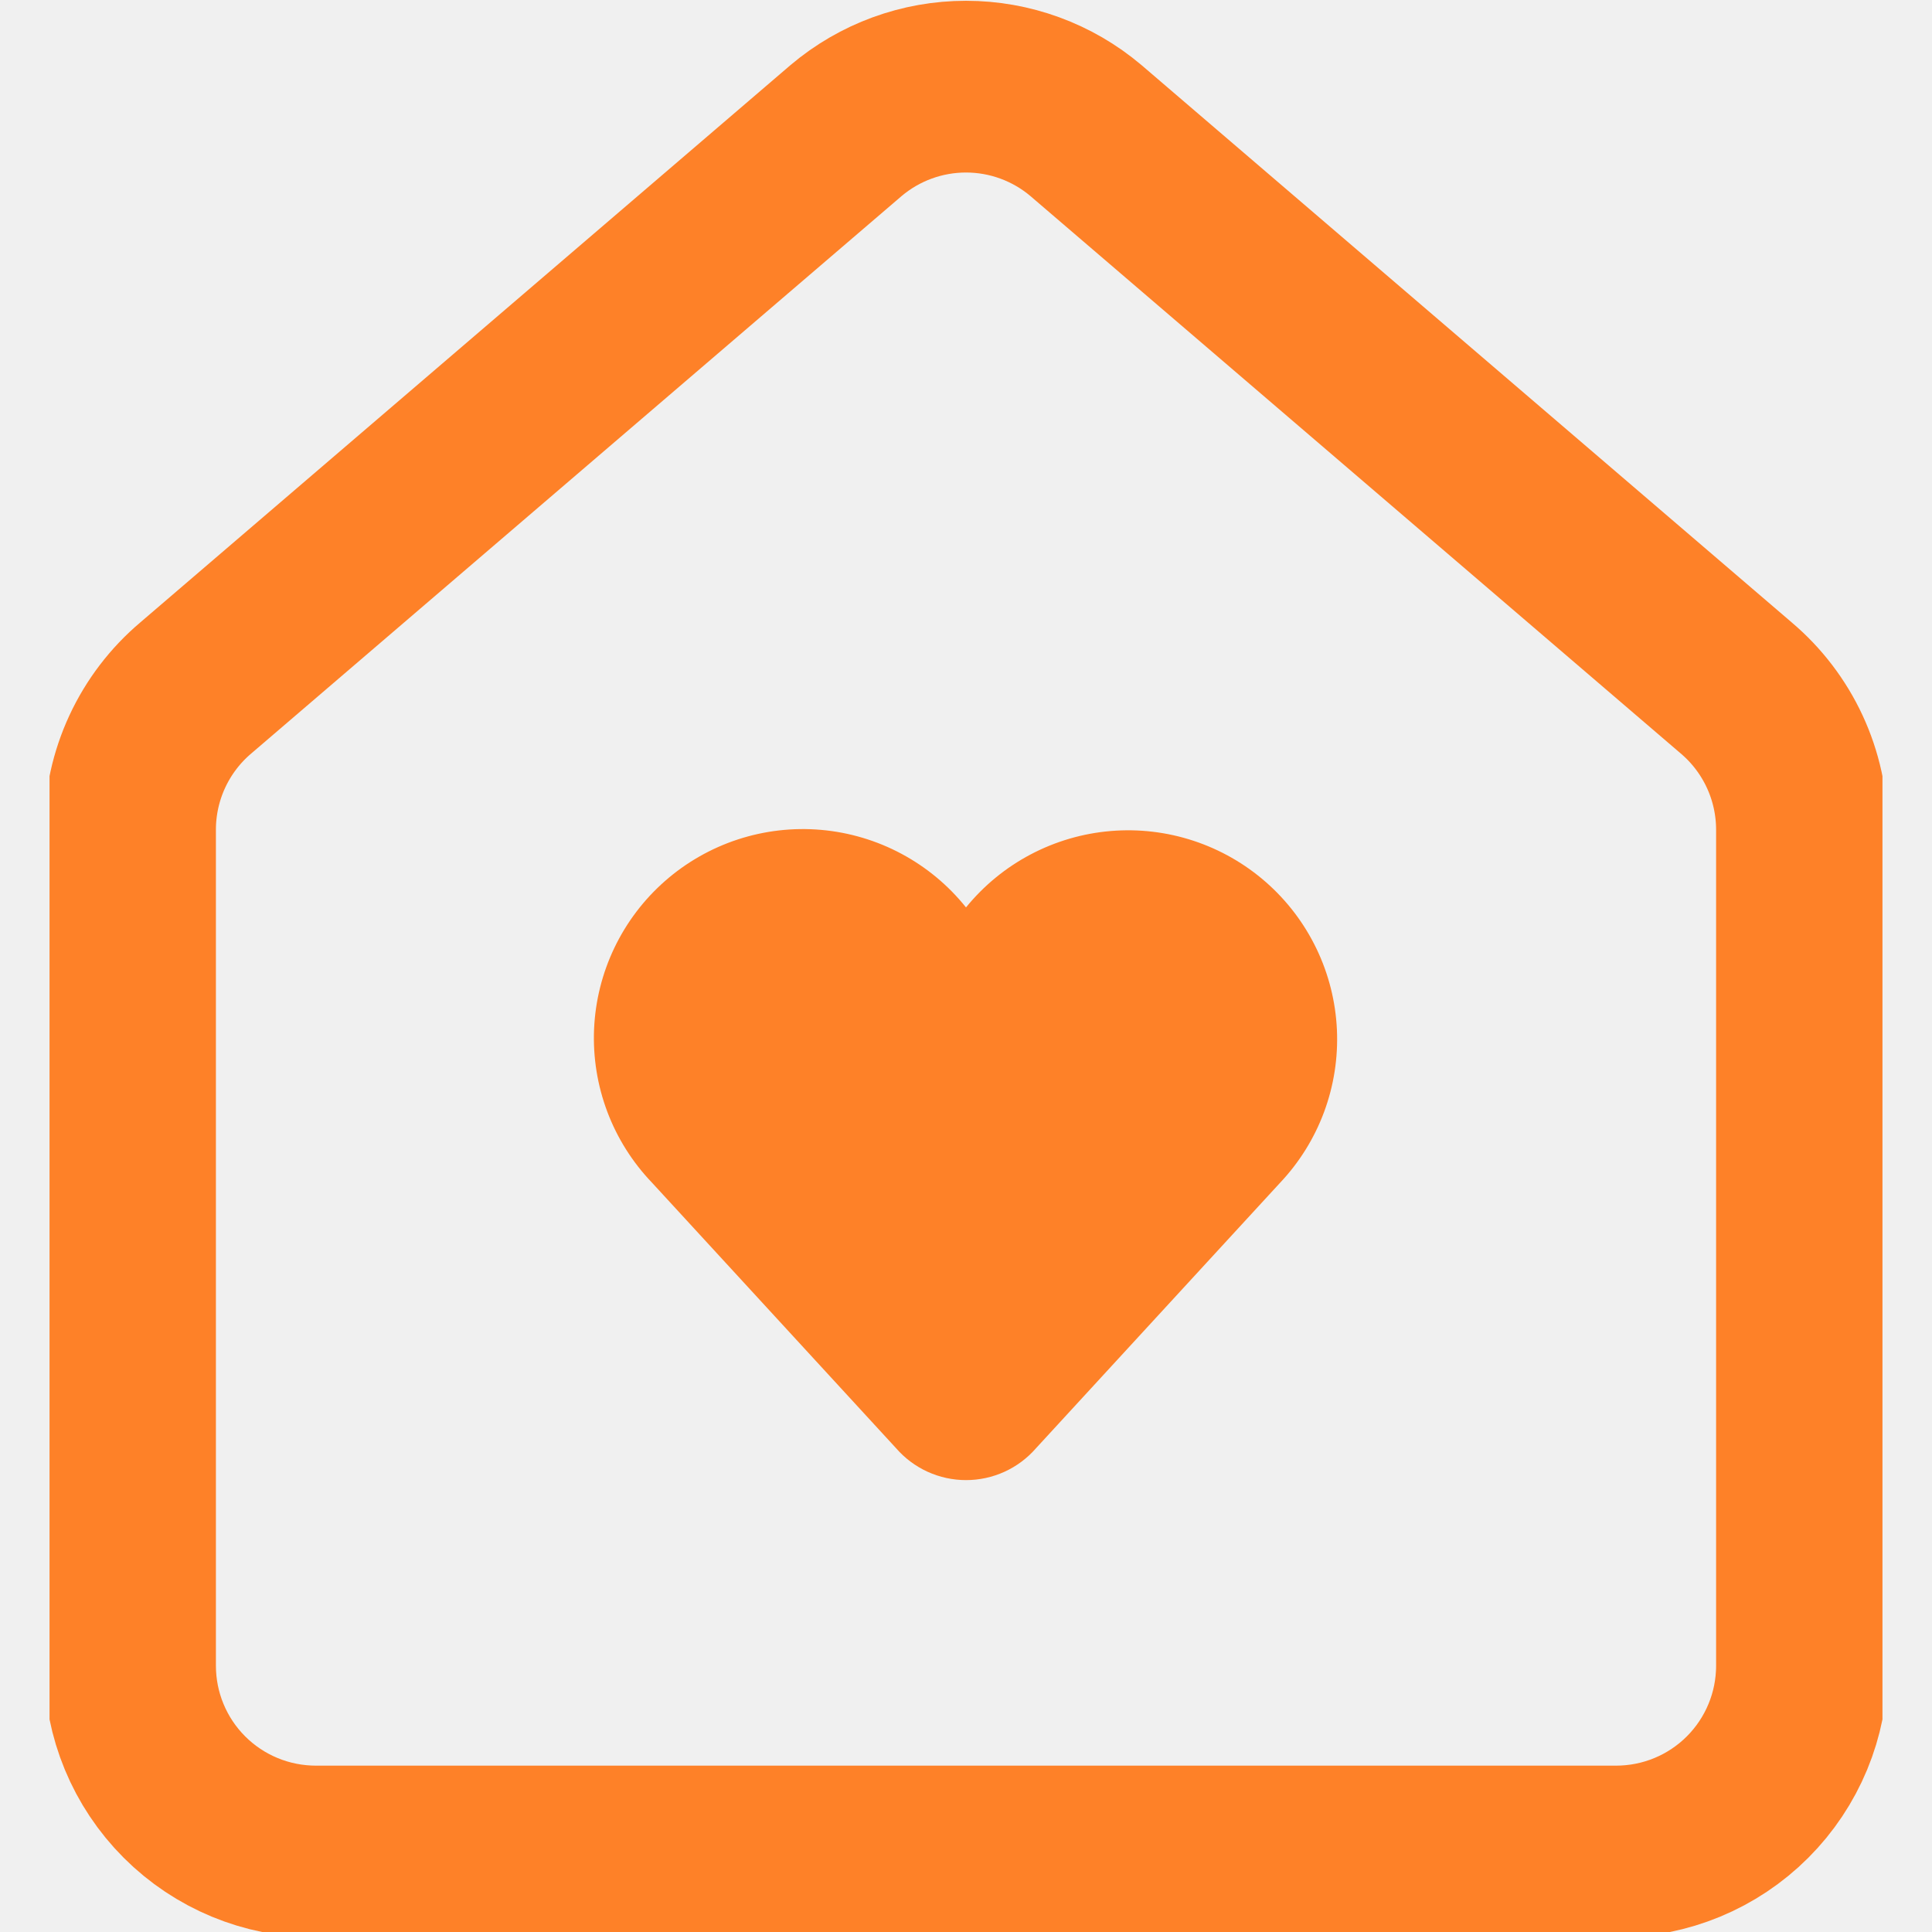
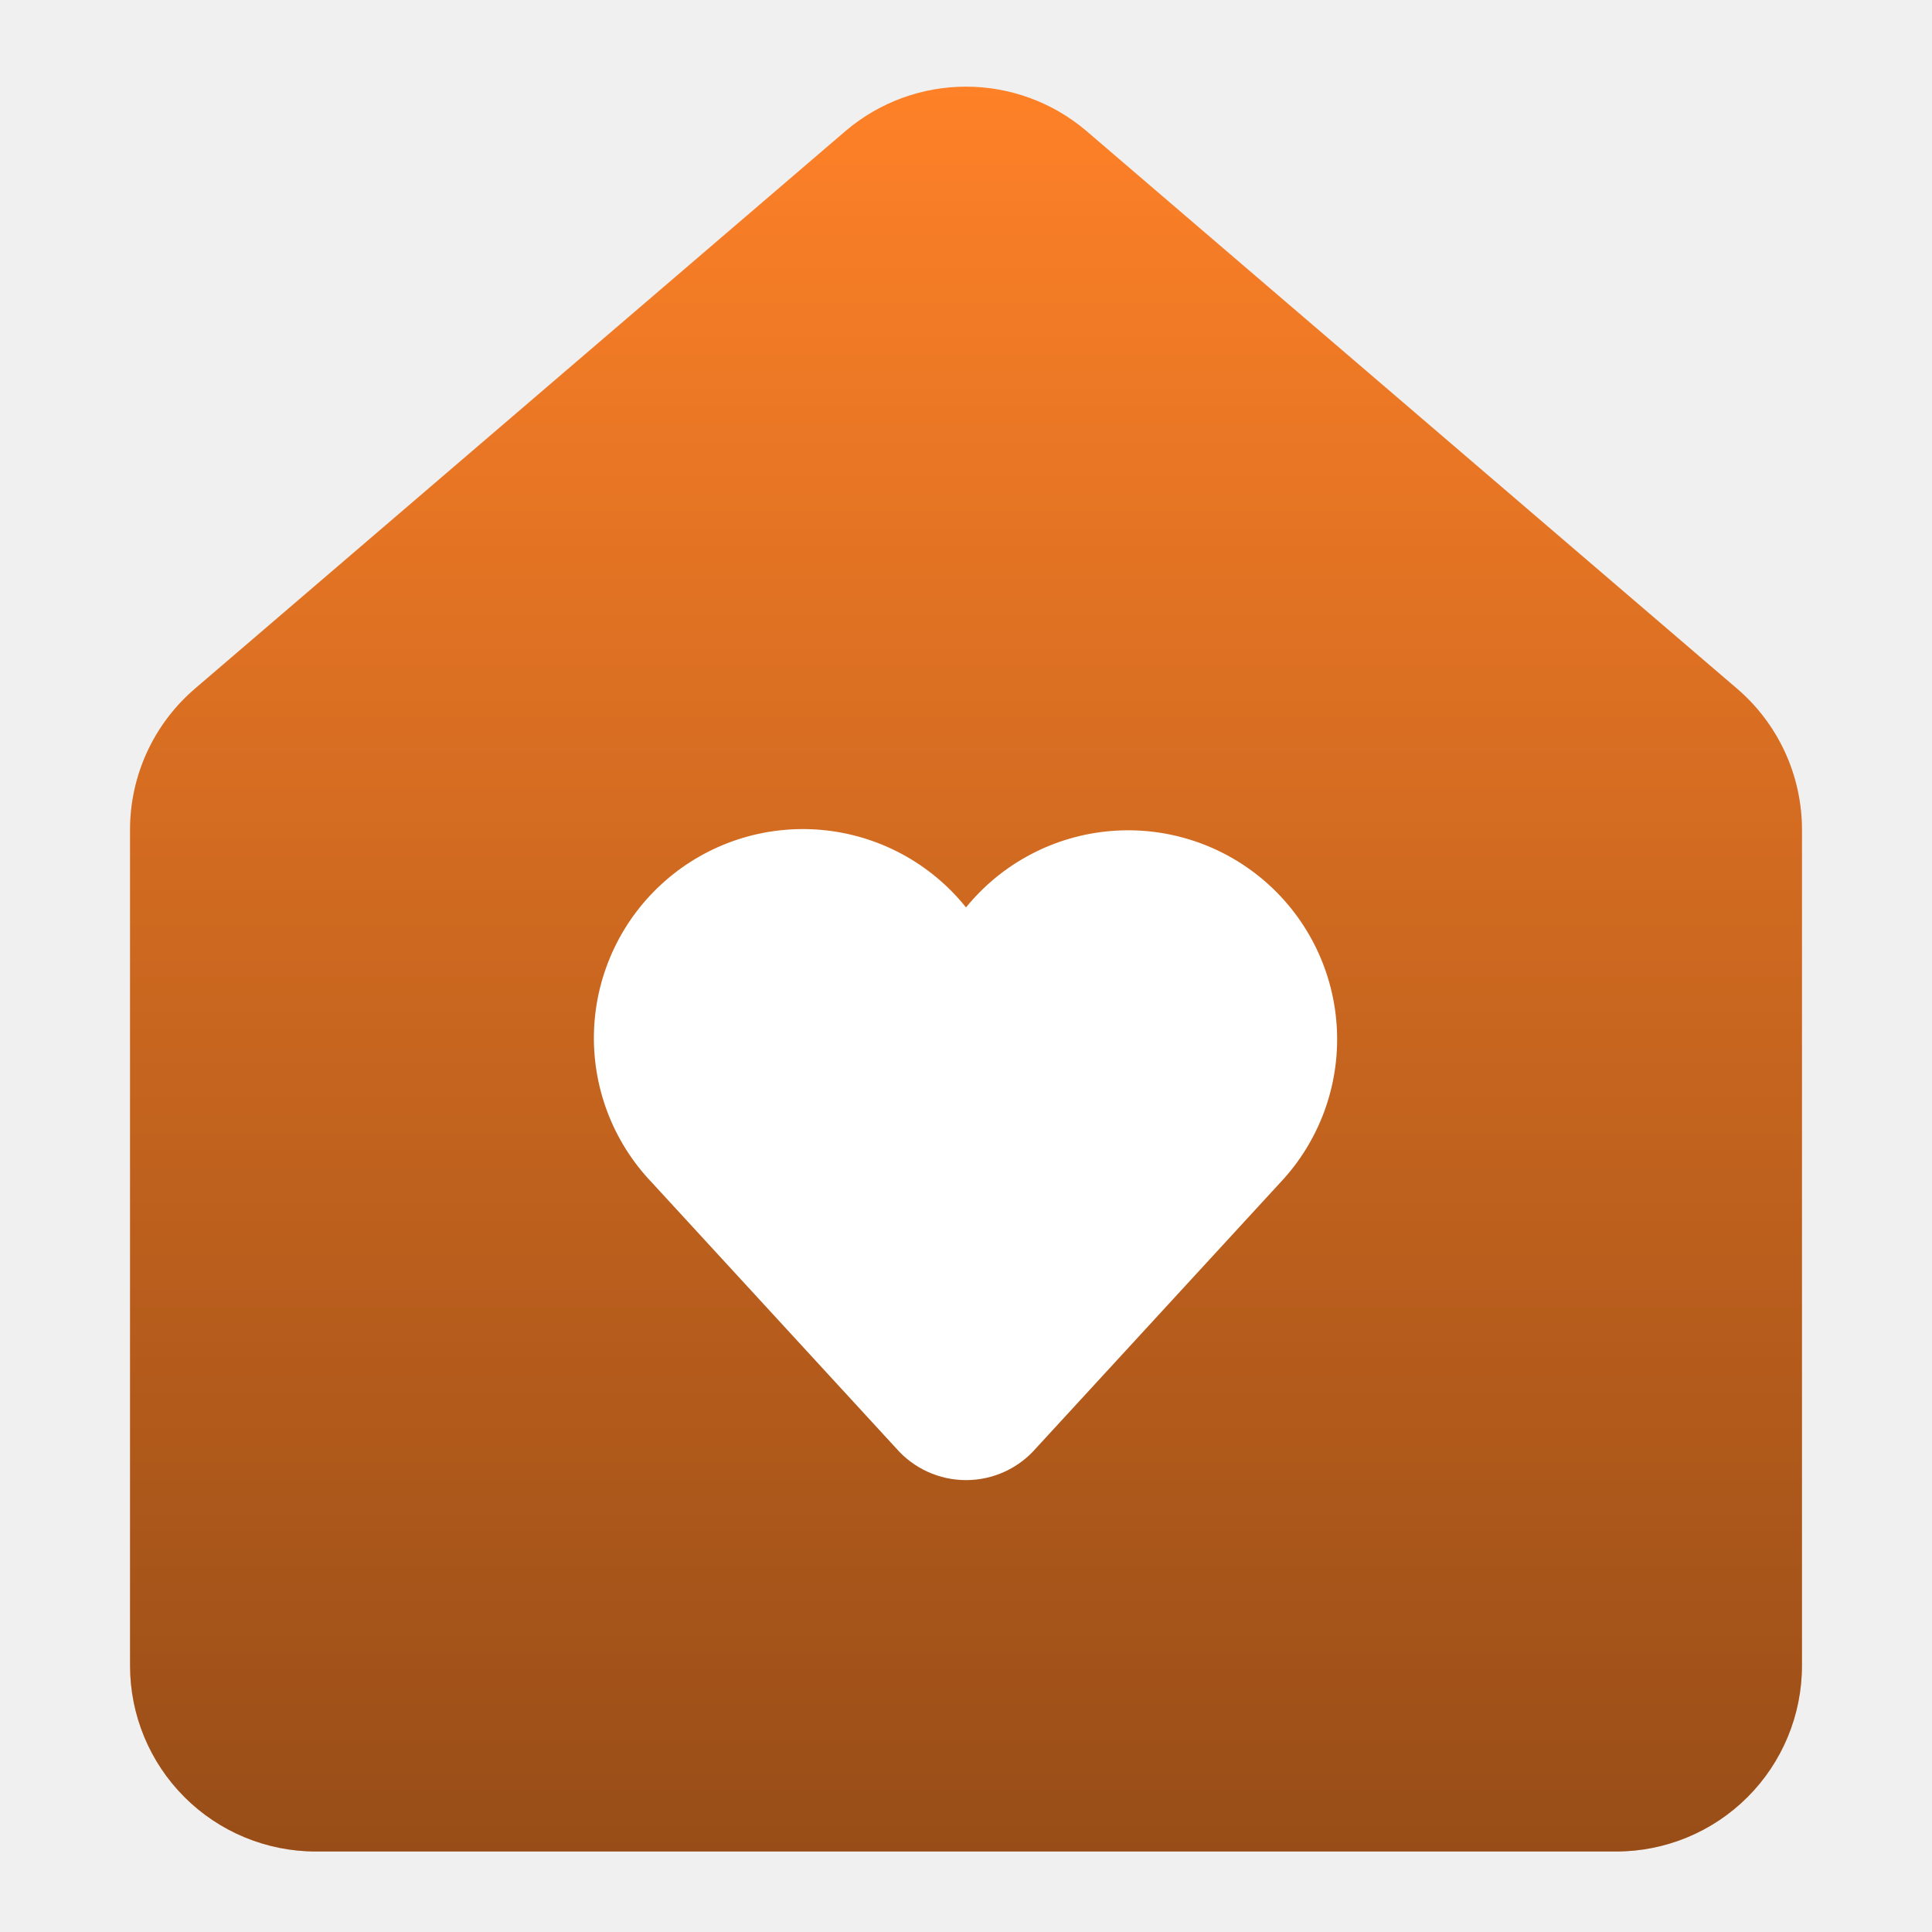
<svg xmlns="http://www.w3.org/2000/svg" width="180" height="180" viewBox="0 0 180 180" fill="none">
-   <g clip-path="url(#clip0_43_57)">
-     <path d="M60.75 110.192C58.93 108.294 57.512 106.047 56.584 103.586C55.656 101.125 55.236 98.502 55.349 95.874C55.463 93.246 56.108 90.669 57.245 88.297C58.382 85.925 59.987 83.809 61.965 82.075C63.942 80.341 66.251 79.025 68.75 78.207C71.25 77.39 73.89 77.087 76.51 77.318C79.13 77.549 81.676 78.308 83.994 79.549C86.313 80.791 88.356 82.489 90 84.542C91.652 82.511 93.697 80.833 96.012 79.611C98.328 78.388 100.866 77.644 103.475 77.425C106.084 77.205 108.711 77.514 111.198 78.334C113.685 79.153 115.981 80.465 117.949 82.192C119.917 83.919 121.517 86.025 122.652 88.385C123.787 90.744 124.435 93.309 124.557 95.924C124.678 98.54 124.271 101.153 123.359 103.608C122.447 106.062 121.05 108.308 119.25 110.21L96.525 134.925C95.715 135.858 94.713 136.607 93.588 137.12C92.463 137.633 91.241 137.898 90.004 137.898C88.768 137.898 87.546 137.633 86.421 137.12C85.296 136.607 84.295 135.858 83.484 134.925L60.75 110.192Z" fill="#FE8128" />
-     <path d="M12.116 77.308C12.115 74.79 12.664 72.302 13.723 70.019C14.783 67.735 16.328 65.71 18.251 64.085L78.828 12.162C81.952 9.521 85.91 8.073 90 8.073C94.09 8.073 98.048 9.521 101.172 12.162L161.749 64.085C163.672 65.71 165.217 67.735 166.277 70.019C167.337 72.302 167.885 74.79 167.885 77.308V155.192C167.885 159.783 166.061 164.185 162.815 167.431C159.57 170.677 155.167 172.5 150.577 172.5H29.423C24.833 172.5 20.431 170.677 17.185 167.431C13.939 164.185 12.116 159.783 12.116 155.192V77.308Z" stroke="#FE8128" stroke-width="16" stroke-linecap="round" stroke-linejoin="round" />
-   </g>
+   <path d="M12.116 77.308C12.115 74.79 12.664 72.302 13.723 70.019C14.783 67.735 16.328 65.71 18.251 64.085L78.828 12.162C81.952 9.521 85.91 8.073 90 8.073C94.09 8.073 98.048 9.521 101.172 12.162L161.749 64.085C163.672 65.71 165.217 67.735 166.277 70.019C167.337 72.302 167.885 74.79 167.885 77.308V155.192C167.885 159.783 166.061 164.185 162.815 167.431C159.57 170.677 155.167 172.5 150.577 172.5H29.423C24.833 172.5 20.431 170.677 17.185 167.431C13.939 164.185 12.116 159.783 12.116 155.192V77.308Z" fill="#FE8128" />
+   <path d="M12.116 77.308C12.115 74.79 12.664 72.302 13.723 70.019C14.783 67.735 16.328 65.71 18.251 64.085L78.828 12.162C81.952 9.521 85.91 8.073 90 8.073C94.09 8.073 98.048 9.521 101.172 12.162L161.749 64.085C163.672 65.71 165.217 67.735 166.277 70.019C167.337 72.302 167.885 74.79 167.885 77.308V155.192C167.885 159.783 166.061 164.185 162.815 167.431C159.57 170.677 155.167 172.5 150.577 172.5H29.423C24.833 172.5 20.431 170.677 17.185 167.431C13.939 164.185 12.116 159.783 12.116 155.192V77.308Z" fill="url(#paint0_linear_43_57)" fill-opacity="0.4" style="mix-blend-mode:color-burn" />
+   <path d="M60.75 110.192C58.93 108.294 57.512 106.047 56.584 103.586C55.656 101.125 55.236 98.502 55.349 95.874C55.463 93.246 56.108 90.669 57.245 88.297C58.382 85.925 59.987 83.809 61.965 82.075C63.942 80.341 66.251 79.025 68.75 78.207C71.25 77.39 73.89 77.087 76.51 77.318C79.13 77.549 81.676 78.308 83.994 79.549C86.313 80.791 88.356 82.489 90 84.542C91.652 82.511 93.697 80.833 96.012 79.611C98.328 78.388 100.866 77.644 103.475 77.425C106.084 77.205 108.711 77.514 111.198 78.334C113.685 79.153 115.981 80.465 117.949 82.192C119.917 83.919 121.517 86.025 122.652 88.385C123.787 90.744 124.435 93.309 124.557 95.924C124.678 98.54 124.271 101.153 123.359 103.608C122.447 106.062 121.05 108.308 119.25 110.21L96.525 134.925C95.715 135.858 94.713 136.607 93.588 137.12C92.463 137.633 91.241 137.898 90.004 137.898C88.768 137.898 87.546 137.633 86.421 137.12C85.296 136.607 84.295 135.858 83.484 134.925L60.75 110.192Z" fill="white" />
  <defs>
-     <clipPath id="clip0_43_57">
-       <rect width="170.769" height="180" fill="white" transform="translate(4.61548)" />
-     </clipPath>
+     <linearGradient id="paint0_linear_43_57" x1="90" y1="8.073" x2="90" y2="172.5" gradientUnits="userSpaceOnUse">
+       <stop stop-opacity="0" />
+       <stop offset="1" />
+     </linearGradient>
  </defs>
</svg>
